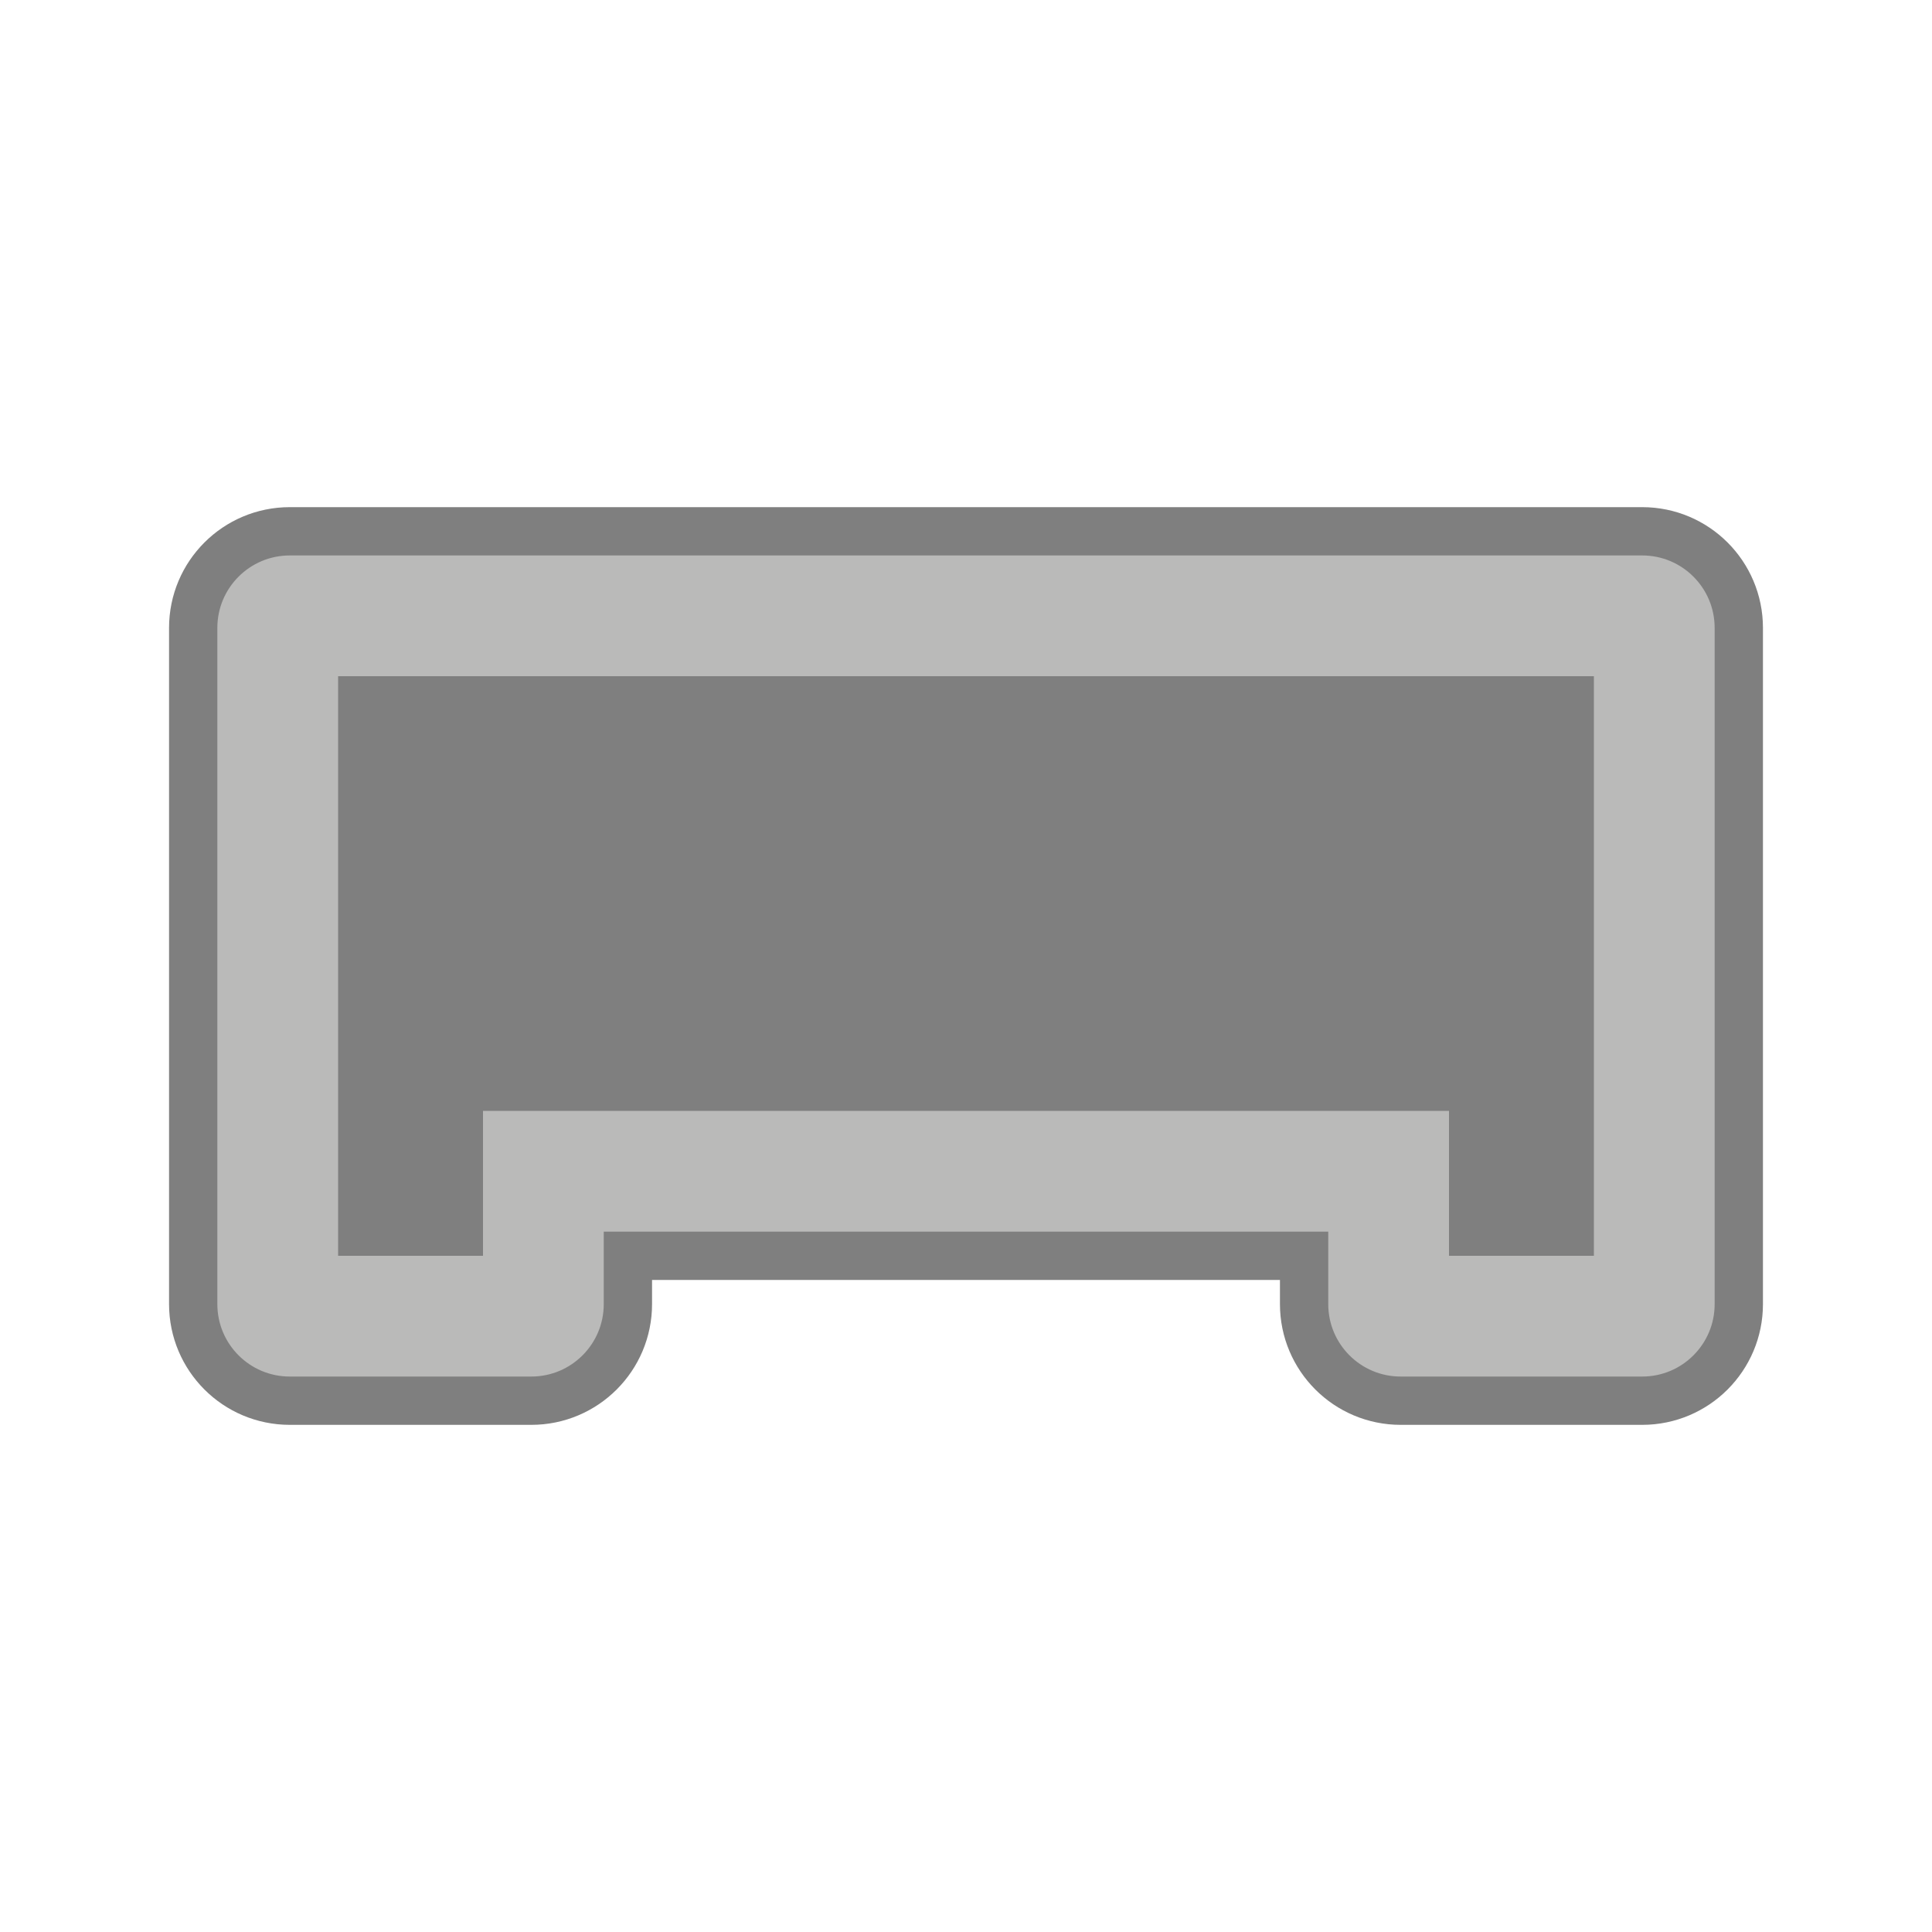
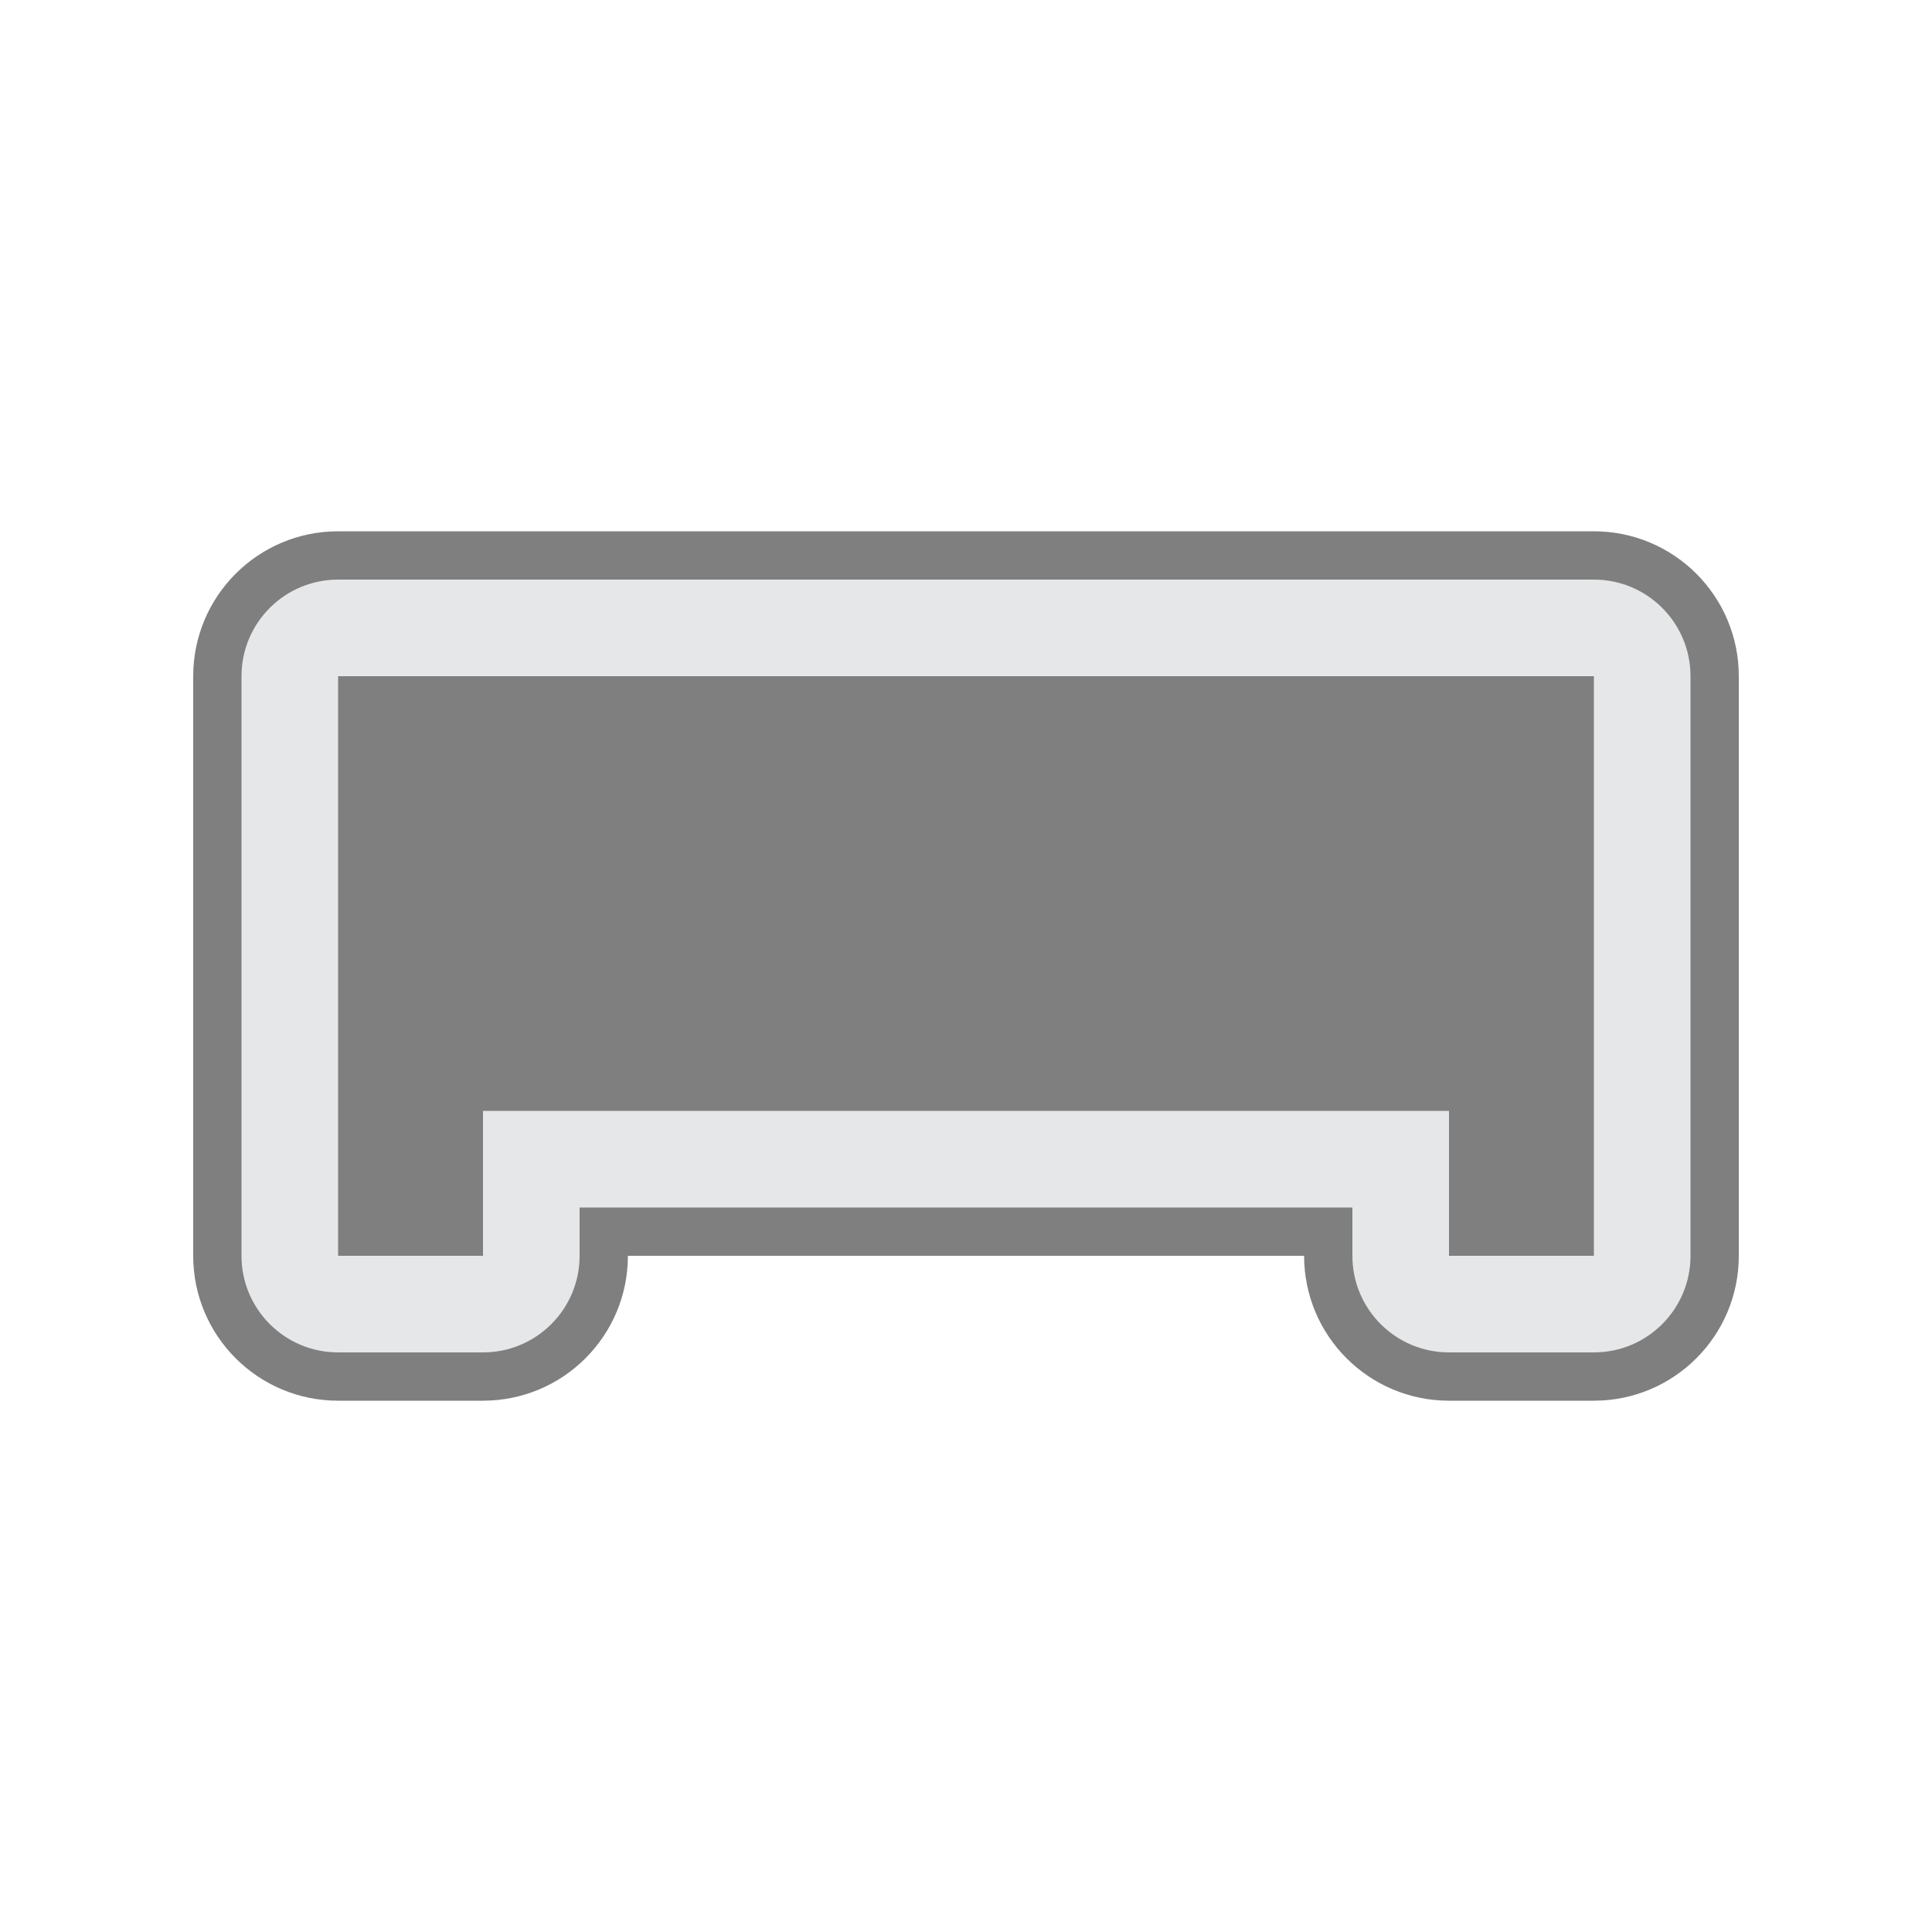
<svg xmlns="http://www.w3.org/2000/svg" width="40px" height="40px" viewBox="0 0 40 40" version="1.1">
  <g id="legoble-small" stroke="none" stroke-width="1" fill="none" fill-rule="evenodd">
-     <g id="Group" transform="translate(4, 11)">
-       <path d="M30,0 C31.105,-2.02906125e-16 32,0.895 32,2 L32,16 C32,17.105 31.105,18 30,18 L25,18 C23.895,18 23,17.105 23,16 L23,15 L9,15 L9,16 C9,17.105 8.105,18 7,18 L2,18 C0.895,18 1.3527075e-16,17.105 0,16 L0,2 C-1.3527075e-16,0.895 0.895,2.02906125e-16 2,0 L30,0 Z" id="Combined-Shape" stroke="#7F7F7F" fill="#BABAB9" />
-       <path d="M29,15 L26,15 L26,12 L6,12 L6,15 L3,15 L3,3 L29,3 L29,15 Z" id="Combined-Shape" fill="#7F7F7F" />
+     <g id="Group" transform="translate(4.5, 11.5)">
+       <path d="M28.5,0 C29.881,0 31,1.119 31,2.5 L31,14.5 C31,15.881 29.881,17 28.5,17 L25.5,17 C24.119,17 23,15.881 23,14.5 L23,14 L8,14 L8,14.5 C8,15.881 6.881,17 5.5,17 L2.5,17 C1.119,17 0,15.881 0,14.5 L0,2.5 C0,1.119 1.119,0 2.5,0 L28.5,0 Z" id="Path" stroke="#7F7F7F" fill="#E6E7E8" />
+       <polygon id="Path" fill="#7F7F7F" points="28.5 2.5 28.5 14.5 25.5 14.5 25.5 11.5 5.5 11.5 5.5 14.5 2.5 14.5 2.5 2.5" />
    </g>
  </g>
</svg>
